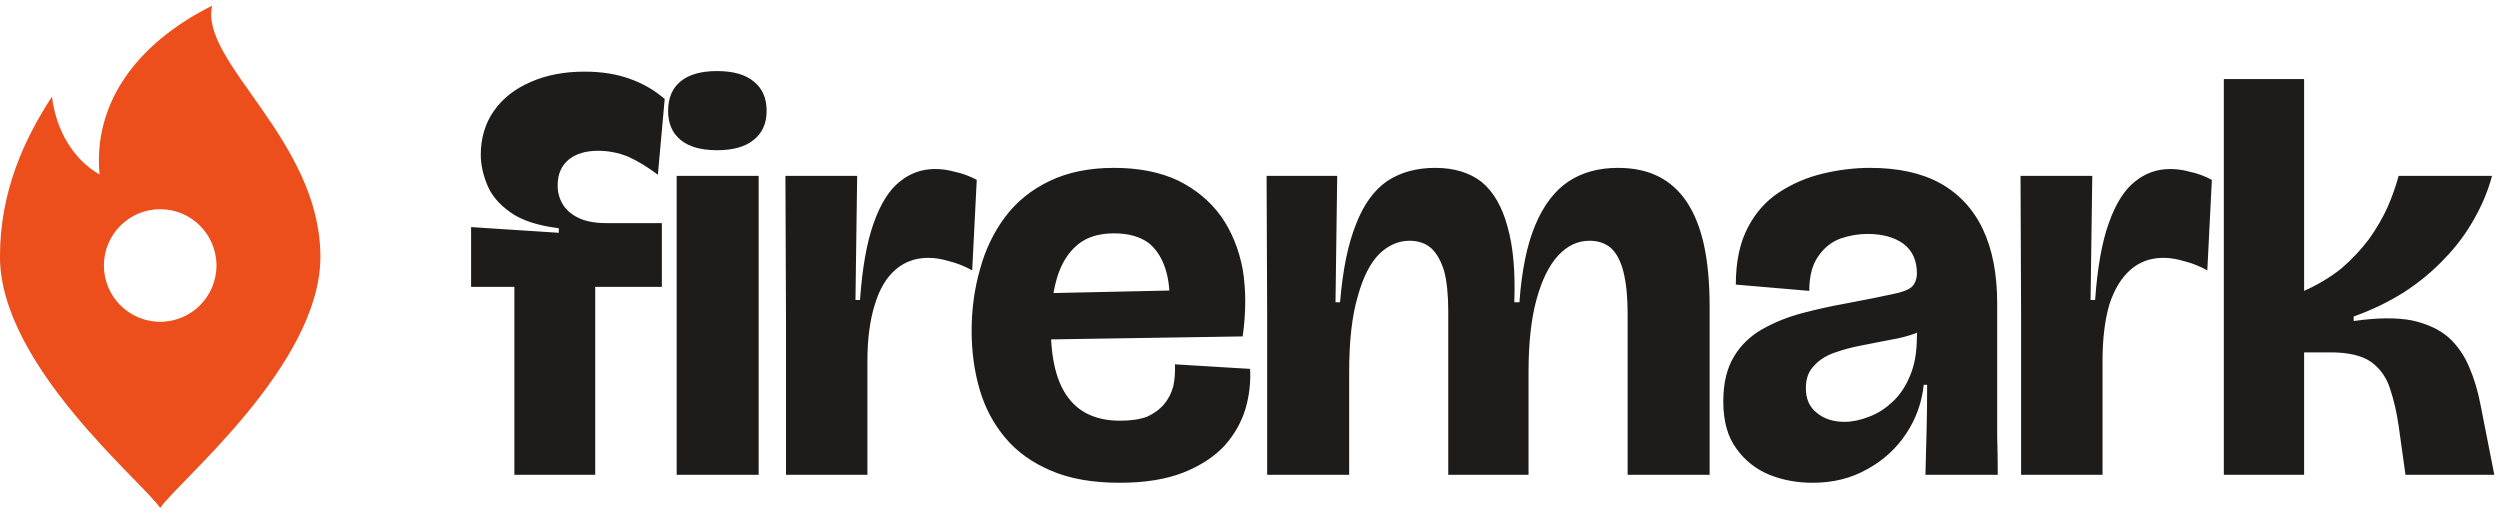
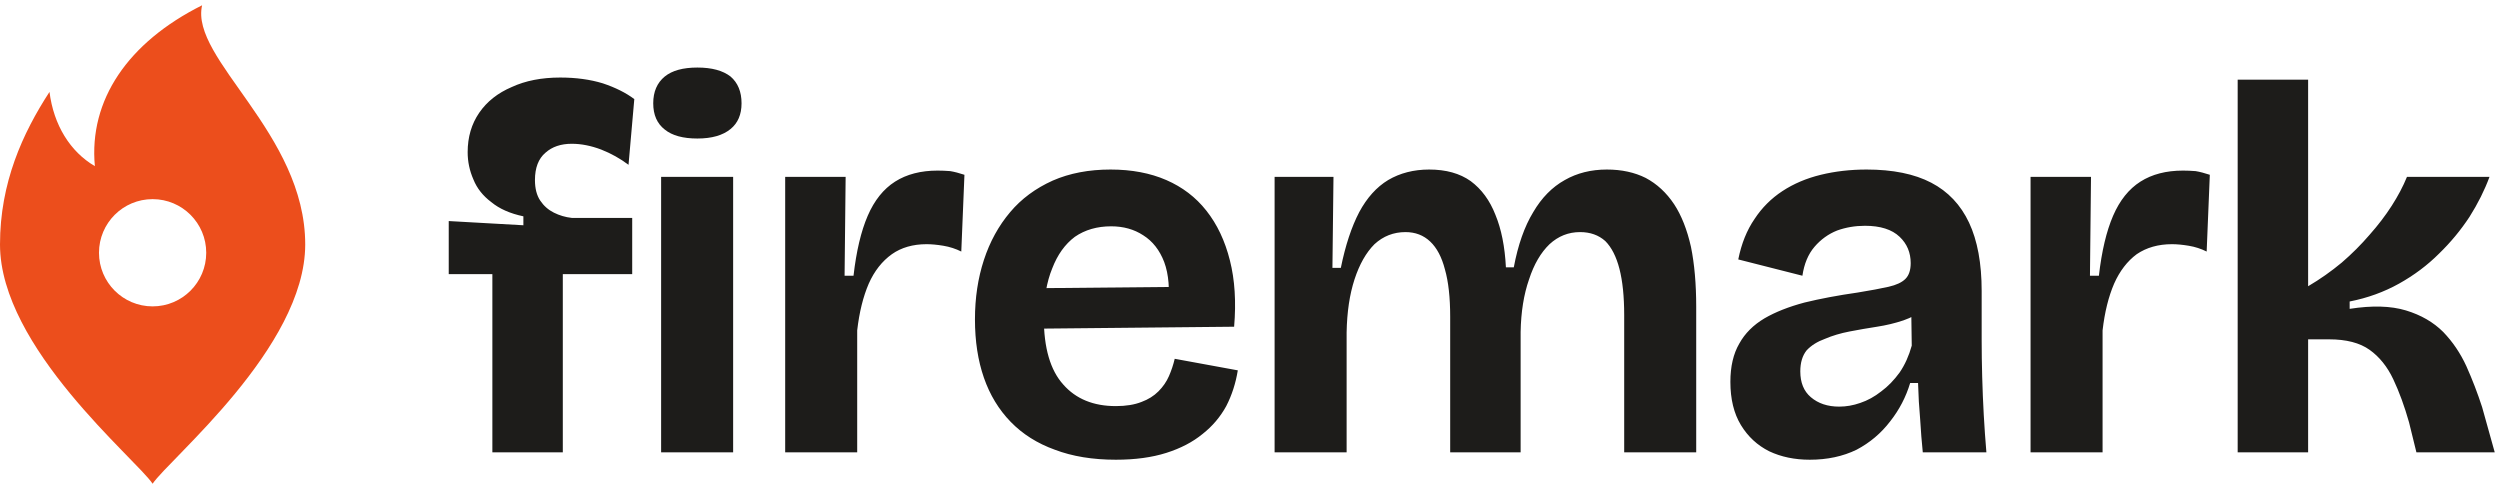
- <svg xmlns="http://www.w3.org/2000/svg" viewBox="0 -83.38 439.03 90.21" role="img" aria-label="Firemark">
-   <g transform="translate(-9.89 -83.14) scale(0.7604)">
+ <svg xmlns="http://www.w3.org/2000/svg" viewBox="0 -86.05 475.56 93.01" role="img" aria-label="Firemark">
+   <g transform="translate(-10.20 -85.83) scale(0.7846)">
    <path fill="#EC4E1C" fill-rule="evenodd" d="M50 117C46 111 13 84 13 59C13 44 18.5 32 25 22C26 30 30 36.5 36 40C34.5 24 44 10 62 1C59 14 87 32 87 59C87 84 54 111 50 117Z M50 48C57.18 48 63 53.82 63 61C63 68.18 57.18 74 50 74C42.82 74 37 68.18 37 61C37 53.82 42.82 48 50 48Z" />
  </g>
-   <path fill="#1D1C1A" transform="translate(81.53 0)" d="M8.8 0V-33H1.2V-43.5L16.6 -42.5V-43.3Q11 -44 8.1 -46.1Q5.1 -48.2 4 -51Q2.9 -53.7 2.9 -56.2Q2.9 -60.6 5.2 -63.9Q7.5 -67.2 11.7 -69Q15.8 -70.8 21.1 -70.8Q25.5 -70.8 28.9 -69.6Q32.4 -68.4 35.2 -66L34 -52.7Q31.2 -54.8 28.7 -55.9Q26.2 -56.9 23.5 -56.9Q20.3 -56.9 18.4 -55.4Q16.4 -53.8 16.4 -50.8Q16.4 -49 17.3 -47.5Q18.2 -46 20.1 -45.1Q22 -44.2 24.9 -44.2H34.7V-33H23V0Z M37.3 0V-52.5H51.7V0ZM44.4 -57Q40.2 -57 38 -58.8Q35.8 -60.6 35.8 -63.9Q35.8 -67.3 38 -69.1Q40.2 -70.9 44.4 -70.9Q48.6 -70.9 50.8 -69.1Q53.1 -67.3 53.1 -63.9Q53.1 -60.6 50.8 -58.8Q48.6 -57 44.4 -57Z M56.5 0V-27.6L56.4 -52.5H69L68.7 -30.7H69.5Q70.1 -39.2 71.9 -44.2Q73.7 -49.3 76.5 -51.5Q79.2 -53.7 82.7 -53.7Q84.4 -53.7 86.2 -53.2Q88.1 -52.8 90 -51.8L89.2 -35.9Q87.2 -37 85.2 -37.5Q83.2 -38.1 81.5 -38.1Q78.1 -38.1 75.7 -36Q73.3 -33.9 72.1 -29.9Q70.8 -25.8 70.8 -20V0Z M115.1 1.4Q108 1.4 103.1 -0.7Q98.1 -2.8 95 -6.5Q91.9 -10.2 90.5 -15Q89.1 -19.8 89.1 -25.3Q89.1 -31 90.6 -36.2Q92 -41.3 95 -45.3Q98 -49.3 102.8 -51.6Q107.6 -53.9 114.1 -53.9Q120.6 -53.9 125.3 -51.7Q130 -49.4 132.9 -45.4Q135.7 -41.4 136.7 -36.1Q137.6 -30.7 136.7 -24.3L98 -23.7V-31.8L125.7 -32.4L123.7 -27.7Q124.2 -32.3 123.3 -35.6Q122.4 -38.9 120.2 -40.7Q117.9 -42.4 114.1 -42.4Q110.1 -42.4 107.7 -40.4Q105.2 -38.3 104.1 -34.6Q103 -30.9 103 -26Q103 -17.5 106.1 -13.5Q109.1 -9.5 115.2 -9.5Q118 -9.5 119.9 -10.2Q121.7 -11 122.9 -12.4Q124 -13.7 124.5 -15.5Q124.9 -17.3 124.8 -19.4L138 -18.6Q138.2 -15.1 137.2 -11.6Q136.1 -8 133.5 -5.1Q130.8 -2.2 126.3 -0.4Q121.7 1.4 115.1 1.4Z M141 0V-27.7L140.9 -52.5H153.3L153 -30.3H153.8Q154.5 -38.8 156.6 -44Q158.6 -49.2 162.1 -51.6Q165.6 -53.9 170.5 -53.9Q175.5 -53.9 178.7 -51.4Q181.8 -48.8 183.2 -43.6Q184.7 -38.4 184.4 -30.3H185.3Q185.9 -38.7 188.1 -43.9Q190.3 -49.1 193.9 -51.5Q197.5 -53.9 202.6 -53.9Q206.7 -53.9 209.7 -52.4Q212.7 -50.9 214.7 -47.9Q216.7 -44.9 217.7 -40.4Q218.7 -35.8 218.7 -29.6V0H204.3V-28.3Q204.3 -32.6 203.6 -35.5Q202.9 -38.4 201.4 -39.8Q199.9 -41.1 197.6 -41.1Q194.5 -41.1 192.1 -38.5Q189.7 -35.9 188.3 -30.8Q186.9 -25.7 186.9 -18.1V0H172.8V-28.7Q172.8 -33 172.1 -35.7Q171.3 -38.4 169.8 -39.8Q168.3 -41.1 166 -41.1Q163.1 -41.1 160.7 -38.8Q158.3 -36.4 156.9 -31.3Q155.4 -26.2 155.4 -18.1V0Z M236.8 1.4Q232.7 1.4 229.2 -0Q225.6 -1.5 223.4 -4.6Q221.1 -7.7 221.1 -12.9Q221.1 -17.7 223 -20.8Q224.8 -23.8 228 -25.6Q231.2 -27.4 235 -28.4Q238.8 -29.4 242.7 -30.1Q248 -31.1 250.7 -31.7Q253.3 -32.2 254.2 -33Q255.1 -33.9 255.1 -35.4Q255.1 -38.8 252.7 -40.6Q250.3 -42.3 246.4 -42.3Q244.1 -42.3 241.7 -41.5Q239.3 -40.6 237.8 -38.4Q236.2 -36.2 236.2 -32.3L223.3 -33.4Q223.3 -39.4 225.4 -43.4Q227.4 -47.3 230.9 -49.6Q234.4 -51.9 238.6 -52.9Q242.8 -53.9 246.9 -53.9Q254.3 -53.9 259.2 -51.2Q264.2 -48.4 266.7 -43.1Q269.2 -37.8 269.2 -30.1V-20.6Q269.2 -17.2 269.2 -13.8Q269.2 -10.3 269.2 -6.9Q269.3 -3.4 269.3 0H256.6Q256.7 -3.8 256.8 -7.7Q256.9 -11.6 256.9 -15.8H256.3Q255.8 -11.1 253.2 -7.2Q250.6 -3.3 246.4 -1Q242.2 1.4 236.8 1.4ZM242.4 -9.3Q244.4 -9.3 246.7 -10.2Q248.9 -11 250.8 -12.8Q252.7 -14.5 253.9 -17.4Q255.1 -20.2 255.1 -24.3L255.2 -26.6L257.8 -27.1Q257 -25.7 255 -24.9Q252.9 -24.1 250.4 -23.7Q247.9 -23.2 245.3 -22.7Q242.7 -22.2 240.5 -21.4Q238.3 -20.6 237 -19.1Q235.6 -17.7 235.6 -15.2Q235.6 -12.4 237.5 -10.9Q239.4 -9.3 242.4 -9.3Z M273.4 0V-27.6L273.3 -52.5H285.9L285.6 -30.7H286.4Q287 -39.2 288.8 -44.2Q290.6 -49.3 293.4 -51.5Q296.1 -53.7 299.6 -53.7Q301.3 -53.7 303.1 -53.2Q305 -52.8 306.9 -51.8L306.1 -35.9Q304.1 -37 302.1 -37.5Q300.1 -38.1 298.4 -38.1Q295 -38.1 292.6 -36Q290.2 -33.9 288.9 -29.9Q287.7 -25.8 287.7 -20V0Z M309 0V-69.5H323.1V-32.3Q326.7 -33.9 329.6 -36.2Q332.4 -38.6 334.5 -41.4Q336.5 -44.2 337.8 -47.1Q339 -49.9 339.7 -52.5H356.1Q355.1 -48.7 353 -45Q350.9 -41.2 347.8 -38Q344.7 -34.7 340.7 -32.1Q336.6 -29.5 331.8 -27.8V-27Q338 -27.9 342.1 -27.1Q346.1 -26.2 348.5 -24.1Q350.8 -22 352.1 -18.9Q353.4 -15.9 354.1 -12.2L356.5 0H340.9L339.7 -8.6Q339.2 -12.1 338.2 -15.1Q337.3 -18 334.9 -19.8Q332.5 -21.5 327.7 -21.5H323.1V0Z" />
+   <path fill="#1D1C1A" transform="translate(83.26 0)" d="M10.4 0V-33.9H2.1V-44L16.3 -43.2V-44.9Q12.5 -45.7 10.2 -47.6Q7.8 -49.4 6.8 -51.9Q5.7 -54.4 5.7 -57.1Q5.7 -61.4 7.9 -64.6Q10.1 -67.8 14.1 -69.5Q18 -71.3 23.3 -71.3Q27.8 -71.3 31.4 -70.2Q35 -69 37.4 -67.2L36.3 -54.7Q33.9 -56.5 31.1 -57.6Q28.2 -58.7 25.5 -58.7Q22.4 -58.7 20.5 -57Q18.5 -55.3 18.5 -51.8Q18.5 -49.4 19.5 -47.9Q20.5 -46.4 22.1 -45.6Q23.7 -44.8 25.5 -44.6H37V-33.9H23.8V0Z M42.5 0V-52.4H56.2V0ZM49.4 -59.7Q45.3 -59.7 43.2 -61.4Q41 -63.1 41 -66.4Q41 -69.7 43.2 -71.5Q45.3 -73.2 49.4 -73.2Q53.5 -73.2 55.7 -71.5Q57.8 -69.7 57.8 -66.4Q57.8 -63.2 55.7 -61.5Q53.5 -59.7 49.4 -59.7Z M66.1 0V-26.1V-52.4H77.6L77.4 -33.6H79.1Q79.9 -40.6 81.8 -45Q83.7 -49.4 87 -51.5Q90.3 -53.6 95.1 -53.6Q96.2 -53.6 97.5 -53.5Q98.7 -53.3 100.2 -52.8L99.6 -38.2Q98 -39 96.2 -39.3Q94.4 -39.6 93 -39.6Q89.1 -39.6 86.4 -37.7Q83.6 -35.7 82 -32.1Q80.4 -28.4 79.8 -23.2V0Z M129 1.4Q122.4 1.4 117.4 -0.5Q112.4 -2.3 109 -5.8Q105.6 -9.3 103.9 -14.2Q102.2 -19.1 102.2 -25.3Q102.2 -31.4 103.9 -36.6Q105.6 -41.8 108.9 -45.7Q112.1 -49.5 117 -51.7Q121.8 -53.8 128 -53.8Q134 -53.8 138.6 -51.8Q143.2 -49.8 146.2 -46Q149.3 -42.1 150.7 -36.5Q152.1 -31 151.5 -23.9L111 -23.5V-31.2L143.1 -31.5L138.9 -27.4Q139.5 -32.7 138.2 -36.2Q136.9 -39.6 134.2 -41.3Q131.6 -43 128.1 -43Q124.1 -43 121.2 -41Q118.4 -38.9 116.9 -35Q115.3 -31.1 115.3 -25.6Q115.3 -17 119 -12.9Q122.6 -8.8 129 -8.8Q131.9 -8.8 133.9 -9.6Q135.8 -10.3 137.1 -11.6Q138.4 -12.9 139.1 -14.5Q139.8 -16.1 140.2 -17.8L152.2 -15.6Q151.6 -11.9 150 -8.8Q148.3 -5.7 145.5 -3.5Q142.7 -1.2 138.6 0.1Q134.5 1.4 129 1.4Z M159.2 0V-32V-52.4H170.4L170.2 -35.1H171.8Q173.1 -41.5 175.3 -45.7Q177.5 -49.8 180.8 -51.8Q184.2 -53.8 188.6 -53.8Q193.4 -53.8 196.5 -51.6Q199.6 -49.3 201.2 -45.2Q202.9 -41.1 203.2 -35.2H204.7Q205.9 -41.6 208.4 -45.7Q210.8 -49.8 214.4 -51.8Q217.9 -53.8 222.4 -53.8Q226.6 -53.8 229.8 -52.2Q233 -50.5 235.2 -47.2Q237.3 -44 238.4 -39.1Q239.4 -34.2 239.4 -27.7V0H225.7V-26.1Q225.7 -31.4 224.8 -34.9Q223.9 -38.4 222.1 -40.2Q220.2 -41.9 217.3 -41.9Q214 -41.9 211.5 -39.6Q209 -37.2 207.6 -32.9Q206.1 -28.6 206 -22.9V0H192.6V-25.8Q192.6 -31.3 191.6 -34.8Q190.7 -38.3 188.8 -40.1Q186.9 -41.9 184.1 -41.9Q180.7 -41.9 178.2 -39.6Q175.8 -37.2 174.4 -32.9Q173 -28.6 172.9 -22.8V0Z M261 1.4Q256.7 1.4 253.3 -0.2Q249.9 -1.9 247.9 -5.2Q245.9 -8.5 245.9 -13.4Q245.9 -17.8 247.6 -20.7Q249.2 -23.6 252.4 -25.5Q255.5 -27.3 260 -28.5Q264.5 -29.6 270.1 -30.4Q273.8 -31 276 -31.5Q278.2 -32 279.2 -33Q280.2 -34 280.2 -36Q280.2 -39 278.1 -41Q275.9 -43.1 271.5 -43.1Q268.7 -43.1 266.2 -42.2Q263.7 -41.2 261.9 -39.1Q260.1 -37 259.6 -33.6L247.4 -36.7Q248.3 -41.2 250.5 -44.4Q252.6 -47.6 255.8 -49.7Q259 -51.8 263.1 -52.8Q267.2 -53.8 271.8 -53.8Q279.3 -53.8 284.1 -51.3Q288.9 -48.8 291.3 -43.7Q293.7 -38.6 293.7 -30.7V-21.4Q293.7 -18 293.8 -14.4Q293.9 -10.7 294.1 -7.1Q294.3 -3.5 294.6 0H282.5Q282.2 -2.9 282 -6.3Q281.7 -9.6 281.6 -13.2H280.1Q278.9 -9.2 276.3 -5.9Q273.7 -2.5 269.9 -0.5Q266 1.4 261 1.4ZM266.6 -8.7Q268.6 -8.7 270.6 -9.4Q272.7 -10.1 274.6 -11.6Q276.5 -13 278.1 -15.2Q279.6 -17.4 280.4 -20.3L280.3 -27.5L282.7 -27.2Q281.1 -25.9 278.8 -25.1Q276.4 -24.3 273.8 -23.9Q271.2 -23.5 268.6 -23Q266 -22.5 263.9 -21.6Q261.7 -20.8 260.4 -19.4Q259.2 -17.9 259.2 -15.4Q259.2 -12.2 261.2 -10.5Q263.3 -8.7 266.6 -8.7Z M303 0V-26.1V-52.4H314.5L314.3 -33.6H316Q316.8 -40.6 318.7 -45Q320.6 -49.4 323.9 -51.5Q327.2 -53.6 332 -53.6Q333.1 -53.6 334.4 -53.5Q335.6 -53.3 337.1 -52.8L336.5 -38.2Q334.9 -39 333.1 -39.3Q331.3 -39.6 329.9 -39.6Q326 -39.6 323.2 -37.7Q320.5 -35.7 318.9 -32.1Q317.3 -28.4 316.7 -23.2V0Z M342.4 0V-70.9H355.8V-31.6Q359.2 -33.6 362.2 -36.1Q365.1 -38.6 367.5 -41.4Q369.9 -44.1 371.7 -46.9Q373.5 -49.7 374.6 -52.4H390.3Q388.9 -48.6 386.5 -44.8Q384 -41 380.7 -37.8Q377.4 -34.5 373.1 -32.1Q368.8 -29.7 363.7 -28.7V-27.3Q370.1 -28.3 374.4 -27Q378.7 -25.7 381.5 -22.9Q384.2 -20.1 385.9 -16.4Q387.6 -12.6 388.9 -8.6L391.3 0H376.4L375 -5.7Q373.7 -10.3 372 -13.9Q370.3 -17.5 367.5 -19.5Q364.7 -21.5 359.8 -21.5H355.8V0Z" />
</svg>
